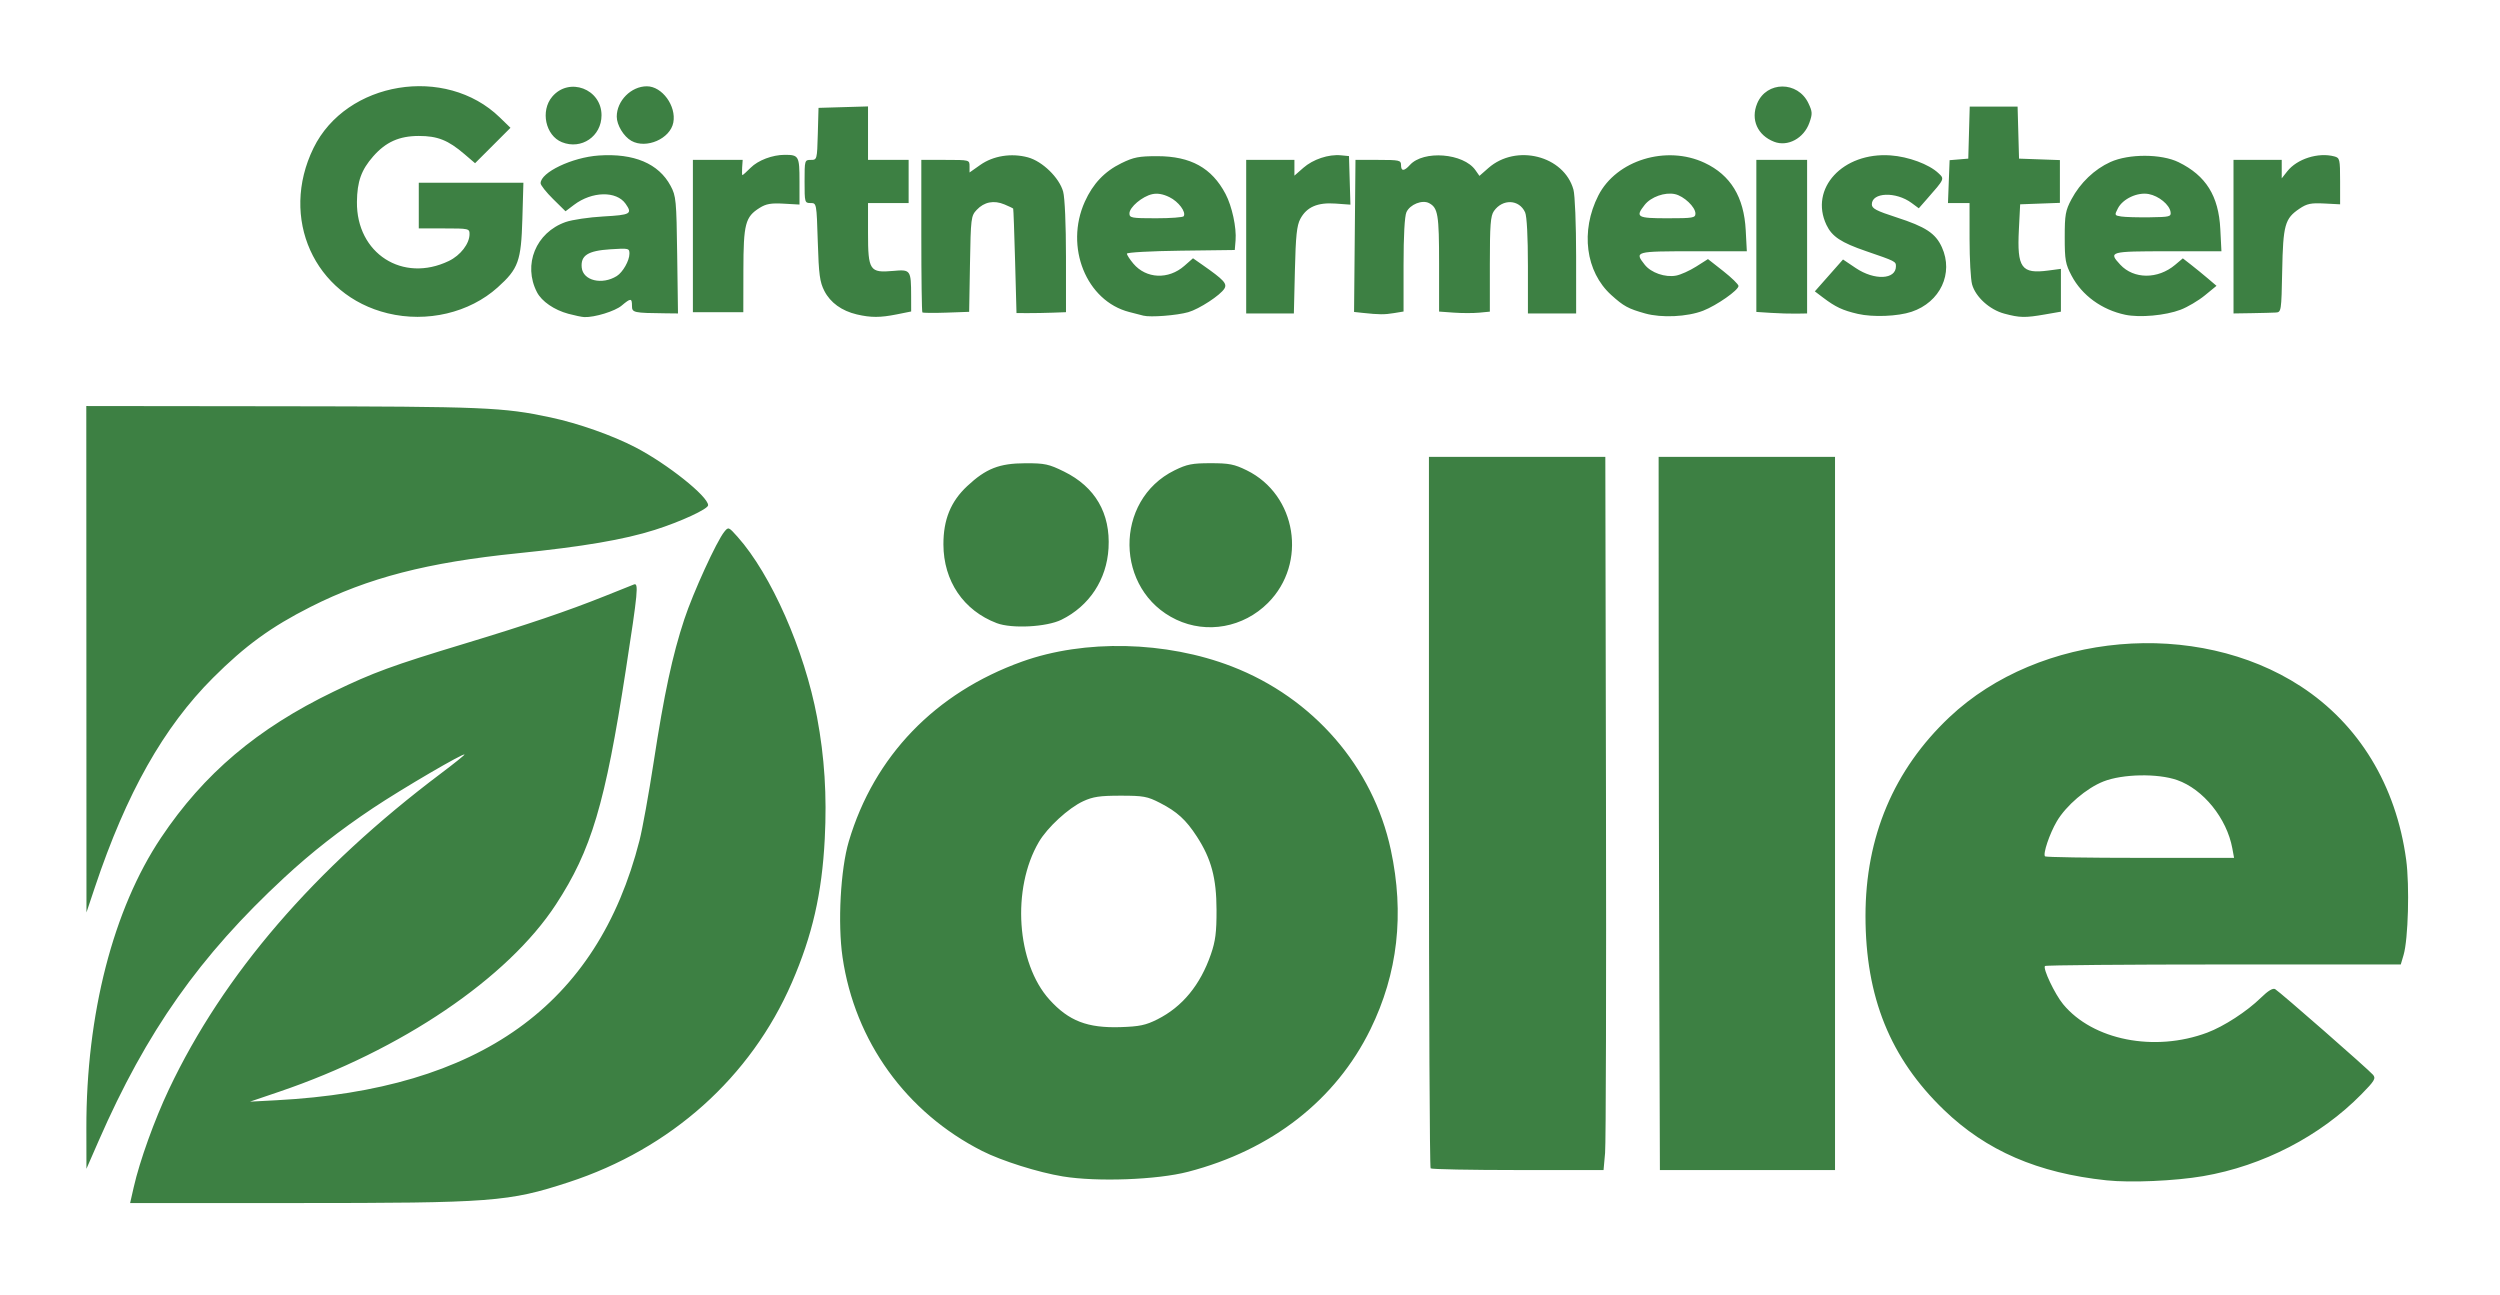
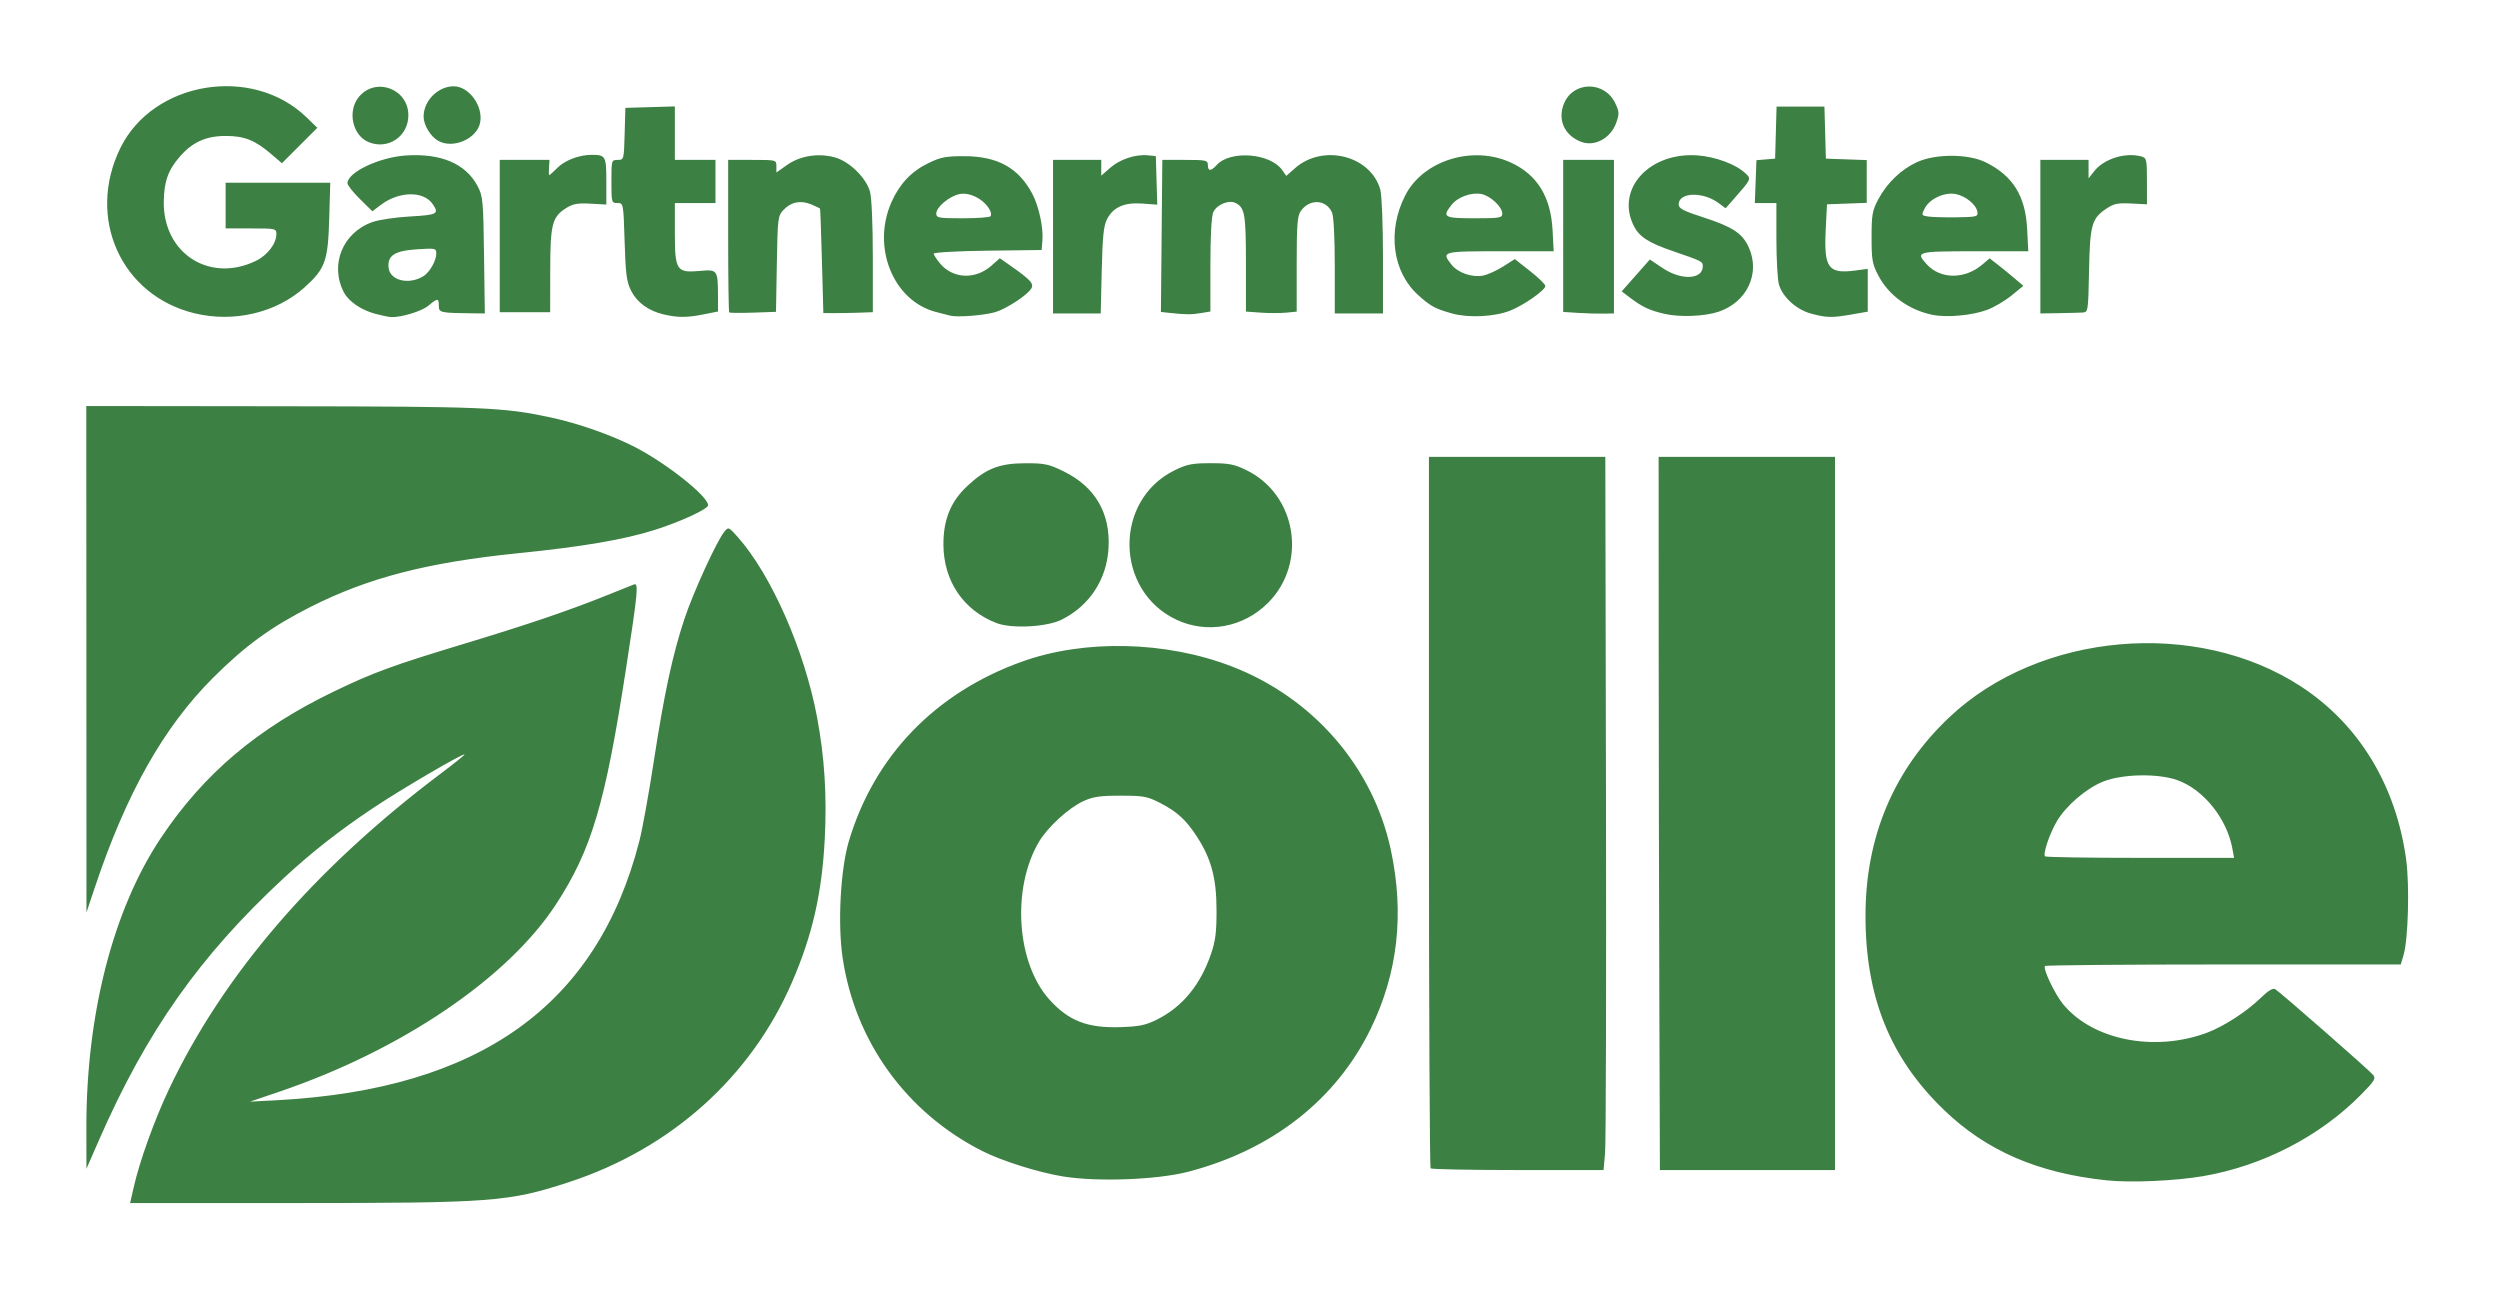
<svg xmlns="http://www.w3.org/2000/svg" viewBox="0 0 985 510">
-   <path fill="#3D8043" fill-rule="evenodd" transform="translate(20 20)" d="M32.688,447.750 C35.033,437.434 40.873,421.196 46.537,409.238 C68.015,363.900 103.849,322.282 153.750,284.719 C158.838,280.890 163.000,277.553 163.000,277.305 C163.000,276.370 138.401,290.757 127.000,298.361 C113.795,307.167 102.774,315.801 92.000,325.777 C58.681,356.630 37.726,386.350 18.864,429.500 L14.056,440.500 14.028,424.494 C13.949,379.616 24.582,338.251 43.442,310.061 C60.313,284.844 81.377,267.017 111.466,252.490 C127.011,244.985 134.637,242.191 163.000,233.608 C187.767,226.113 203.530,220.772 218.170,214.914 C223.851,212.641 229.062,210.557 229.750,210.283 C231.683,209.514 231.351,213.025 226.562,244.033 C218.404,296.855 213.007,314.956 199.035,336.352 C180.050,365.424 138.131,393.794 90.000,410.143 L78.500,414.050 89.000,413.493 C169.076,409.250 215.377,376.105 231.961,311.153 C233.124,306.596 235.638,292.696 237.547,280.265 C241.682,253.334 244.932,238.189 249.619,224.000 C253.102,213.460 262.346,193.239 265.392,189.500 C266.992,187.536 267.086,187.572 270.590,191.500 C283.836,206.347 296.969,236.146 301.924,262.600 C304.877,278.365 305.829,293.410 304.954,310.500 C303.853,331.997 300.083,348.485 292.018,367.082 C275.788,404.500 244.314,432.655 204.000,445.816 C180.386,453.525 174.118,454.000 96.028,454.000 L31.268,454.000 32.688,447.750 Z M810.000,445.055 C782.898,442.193 762.619,433.411 745.902,417.296 C724.731,396.887 715.015,372.859 715.004,340.881 C714.993,309.674 726.157,283.244 748.090,262.554 C783.604,229.052 845.412,223.632 886.503,250.417 C909.432,265.363 924.069,289.443 928.032,318.742 C929.412,328.944 928.837,350.051 927.011,356.250 L925.906,360.000 856.120,360.000 C817.737,360.000 786.060,360.273 785.727,360.607 C784.786,361.548 789.593,371.683 792.861,375.648 C804.553,389.832 828.867,394.634 849.640,386.862 C856.200,384.407 865.287,378.505 870.783,373.128 C873.620,370.353 875.520,369.202 876.410,369.719 C878.266,370.797 913.338,401.498 914.994,403.492 C916.160,404.898 915.570,405.882 910.416,411.127 C894.164,427.669 871.540,439.369 848.000,443.406 C836.975,445.297 819.484,446.056 810.000,445.055 Z M859.536,314.250 C857.369,302.421 848.072,290.929 837.762,287.334 C830.109,284.666 816.354,284.925 808.798,287.879 C802.114,290.492 794.013,297.415 790.373,303.626 C787.510,308.512 784.828,316.494 785.742,317.409 C786.067,317.734 802.958,318.000 823.278,318.000 L860.223,318.000 859.536,314.250 Z M398.785,443.517 C389.082,441.931 374.673,437.388 366.980,433.490 C337.038,418.317 316.800,390.240 311.964,357.164 C310.012,343.816 311.164,322.493 314.431,311.500 C324.412,277.914 348.453,252.966 382.688,240.669 C407.319,231.823 439.408,232.563 465.336,242.576 C497.408,254.963 520.975,282.144 527.982,314.828 C533.403,340.116 530.746,363.521 519.955,385.544 C506.302,413.409 481.051,433.131 448.074,441.689 C435.899,444.848 412.288,445.724 398.785,443.517 Z M436.000,381.631 C445.854,376.675 452.908,368.103 457.091,356.000 C458.898,350.770 459.332,347.351 459.313,338.500 C459.284,325.956 457.255,318.381 451.573,309.613 C447.286,302.999 443.777,299.798 437.000,296.322 C432.047,293.781 430.505,293.500 421.500,293.500 C413.336,293.500 410.634,293.900 406.783,295.679 C400.966,298.366 392.679,305.984 389.300,311.751 C378.525,330.137 380.501,359.480 393.482,373.848 C401.079,382.257 408.452,385.110 421.500,384.688 C428.978,384.446 431.430,383.929 436.000,381.631 Z M543.667,440.333 C543.300,439.967 543.000,376.742 543.000,299.833 L543.000,160.000 577.750,160.000 L612.500,160.000 612.755,293.750 C612.896,367.313 612.738,430.538 612.404,434.250 L611.797,441.000 578.065,441.000 C559.513,441.000 544.033,440.700 543.667,440.333 Z M633.771,372.250 C633.646,334.438 633.533,271.213 633.521,231.751 L633.500,160.002 668.250,160.001 L703.000,160.000 703.000,300.500 L703.000,441.000 668.500,441.000 L634.000,441.000 633.771,372.250 Z M14.033,239.738 L14.000,139.976 91.250,140.069 C170.855,140.164 178.254,140.471 196.915,144.458 C207.890,146.803 221.286,151.528 230.420,156.277 C242.950,162.790 259.000,175.587 259.000,179.062 C259.000,180.544 248.197,185.539 238.000,188.773 C225.851,192.625 209.752,195.373 184.000,197.988 C148.374,201.606 125.063,207.637 102.359,219.113 C86.828,226.963 76.625,234.384 63.941,247.054 C44.469,266.506 29.810,292.482 17.415,329.500 L14.067,339.500 14.033,239.738 Z M372.724,225.520 C359.620,220.545 351.742,208.918 351.706,194.500 C351.682,184.736 354.596,177.587 361.065,171.536 C368.477,164.602 373.719,162.543 384.015,162.519 C391.643,162.502 393.227,162.843 399.223,165.792 C411.521,171.841 417.558,182.239 416.762,196.000 C416.046,208.366 409.183,218.782 398.193,224.183 C392.355,227.052 378.653,227.772 372.724,225.520 Z M443.460,224.141 C419.187,212.658 418.779,177.095 442.786,165.306 C447.686,162.900 449.710,162.500 457.000,162.500 C464.290,162.500 466.314,162.900 471.214,165.306 C490.913,174.979 495.217,201.914 479.565,217.565 C469.897,227.234 455.529,229.851 443.460,224.141 Z M132.773,103.445 C103.791,96.420 90.052,65.837 103.521,38.328 C116.428,11.966 155.544,5.522 176.891,26.242 L181.128,30.355 174.152,37.331 L167.176,44.307 162.983,40.717 C156.556,35.216 152.388,33.559 145.000,33.567 C137.303,33.575 132.010,35.947 127.030,41.618 C122.352,46.947 120.727,51.496 120.632,59.530 C120.393,79.836 138.656,91.582 156.848,82.821 C161.441,80.609 164.990,76.004 164.996,72.250 C165.000,70.066 164.705,70.000 155.000,70.000 L145.000,70.000 145.000,61.000 L145.000,52.000 165.611,52.000 L186.222,52.000 185.812,66.250 C185.333,82.894 184.252,85.891 176.080,93.238 C164.942,103.253 148.228,107.192 132.773,103.445 Z M203.939,103.635 C198.361,102.131 193.439,98.749 191.571,95.137 C185.954,84.275 191.125,71.608 202.860,67.481 C205.412,66.584 212.113,65.594 217.750,65.281 C228.480,64.686 229.259,64.243 226.497,60.299 C222.887,55.146 213.257,55.342 206.158,60.714 L202.815,63.243 197.908,58.409 C195.208,55.750 193.000,52.955 193.000,52.198 C193.000,47.918 205.436,41.987 215.915,41.268 C229.786,40.318 239.521,44.433 244.223,53.237 C246.371,57.259 246.518,58.803 246.814,80.500 L247.128,103.500 242.314,103.448 C229.541,103.311 229.000,103.192 229.000,100.500 C229.000,97.398 228.517,97.387 224.924,100.411 C222.288,102.629 214.262,105.094 210.201,104.933 C209.265,104.895 206.447,104.312 203.939,103.635 Z M223.007,88.764 C225.396,87.272 228.000,82.683 228.000,79.964 C228.000,77.816 227.733,77.754 220.494,78.219 C211.623,78.788 208.729,80.635 209.201,85.426 C209.708,90.568 217.212,92.383 223.007,88.764 Z M317.589,103.882 C311.656,102.490 307.169,99.249 304.809,94.649 C302.993,91.112 302.609,88.251 302.206,75.250 C301.733,60.013 301.730,60.000 299.366,60.000 C297.064,60.000 297.000,59.772 297.000,51.500 C297.000,43.132 297.038,43.000 299.465,43.000 C301.906,43.000 301.933,42.901 302.215,32.750 L302.500,22.500 312.250,22.214 L322.000,21.928 322.000,32.464 L322.000,43.000 330.000,43.000 L338.000,43.000 338.000,51.500 L338.000,60.000 330.000,60.000 L322.000,60.000 322.000,71.845 C322.000,86.557 322.679,87.579 331.894,86.743 C338.796,86.117 338.963,86.351 338.986,96.612 L339.000,102.724 333.333,103.862 C326.819,105.170 323.102,105.175 317.589,103.882 Z M430.500,104.369 C429.400,104.083 426.898,103.438 424.941,102.937 C407.984,98.595 399.392,77.264 407.426,59.454 C410.627,52.359 415.212,47.533 421.818,44.304 C426.678,41.928 428.729,41.528 436.000,41.533 C449.141,41.544 457.455,46.150 462.864,56.418 C465.413,61.256 467.229,69.669 466.813,74.711 L466.500,78.500 445.250,78.770 C433.464,78.920 424.000,79.442 424.000,79.943 C424.000,80.440 425.140,82.201 426.533,83.857 C431.586,89.862 440.368,90.250 446.638,84.745 L450.041,81.757 453.771,84.365 C462.181,90.248 463.572,91.744 462.425,93.683 C460.889,96.278 452.506,101.760 448.177,102.999 C443.718,104.276 433.255,105.087 430.500,104.369 Z M446.380,65.194 C447.411,63.525 444.347,59.433 440.746,57.670 C438.224,56.435 436.023,56.056 433.980,56.504 C430.063,57.365 425.000,61.641 425.000,64.089 C425.000,65.848 425.829,66.000 435.441,66.000 C441.184,66.000 446.106,65.637 446.380,65.194 Z M628.197,103.505 C621.488,101.619 619.751,100.674 614.839,96.236 C604.712,87.086 602.624,71.009 609.748,57.029 C616.835,43.118 636.526,37.066 651.617,44.160 C661.861,48.975 667.128,57.608 667.816,70.709 L668.251,79.000 647.125,79.000 C624.210,79.000 623.916,79.081 628.016,84.293 C630.512,87.467 636.073,89.396 640.389,88.587 C642.181,88.251 645.738,86.650 648.293,85.029 L652.940,82.082 658.937,86.791 C662.236,89.381 664.949,92.024 664.967,92.665 C665.013,94.294 656.390,100.331 651.040,102.415 C644.816,104.839 634.666,105.323 628.197,103.505 Z M648.000,64.136 C648.000,61.564 643.461,57.260 639.931,56.485 C635.995,55.620 630.480,57.575 628.016,60.707 C624.210,65.545 624.983,66.000 637.000,66.000 C647.065,66.000 648.000,65.842 648.000,64.136 Z M712.000,103.676 C706.005,102.292 703.204,100.980 698.274,97.244 L695.048,94.799 700.598,88.517 L706.148,82.235 711.174,85.617 C718.527,90.565 727.000,90.185 727.000,84.907 C727.000,83.017 726.813,82.923 715.237,78.952 C705.378,75.571 701.798,73.201 699.623,68.619 C692.811,54.263 706.084,39.879 724.900,41.225 C731.938,41.729 740.005,44.716 743.700,48.188 C746.199,50.536 746.273,50.369 739.130,58.505 L736.005,62.064 733.164,59.963 C727.002,55.407 717.500,55.741 717.500,60.513 C717.500,62.143 719.239,63.063 727.179,65.631 C738.719,69.365 742.604,71.917 745.095,77.401 C749.780,87.718 744.455,99.062 733.152,102.844 C727.738,104.656 717.917,105.042 712.000,103.676 Z M769.692,103.572 C763.895,102.014 758.372,96.999 756.996,92.044 C756.454,90.095 756.009,82.088 756.006,74.250 L756.000,60.000 751.750,60.002 L747.500,60.005 747.822,51.558 L748.144,43.112 751.822,42.806 L755.500,42.500 755.785,32.250 L756.070,22.000 765.500,22.000 L774.930,22.000 775.215,32.250 L775.500,42.500 783.550,42.787 L791.600,43.074 791.600,51.500 L791.600,59.926 783.771,60.213 L775.942,60.500 775.439,70.465 C774.676,85.579 776.419,87.998 787.053,86.587 L792.000,85.931 792.000,94.363 L792.000,102.795 785.668,103.897 C777.876,105.254 775.790,105.212 769.692,103.572 Z M817.344,104.015 C808.103,102.062 800.290,96.372 796.202,88.620 C793.790,84.046 793.502,82.433 793.502,73.500 C793.502,64.589 793.791,62.956 796.164,58.500 C799.600,52.050 805.214,46.681 811.500,43.835 C818.770,40.543 831.568,40.576 838.358,43.903 C849.157,49.194 854.139,57.177 854.801,70.250 L855.245,79.000 834.122,79.000 C811.161,79.000 810.629,79.150 815.382,84.279 C820.716,90.034 830.194,90.073 836.974,84.369 L840.037,81.791 843.269,84.308 C845.046,85.692 848.031,88.128 849.902,89.721 L853.304,92.617 848.707,96.384 C846.179,98.455 841.875,101.000 839.141,102.038 C833.174,104.306 823.060,105.223 817.344,104.015 Z M835.199,63.500 C834.768,60.641 830.561,57.196 826.593,56.452 C822.196,55.627 816.410,58.307 814.464,62.069 C813.060,64.784 813.099,64.882 815.758,65.302 C817.266,65.541 822.325,65.683 827.000,65.618 C834.902,65.508 835.479,65.359 835.199,63.500 Z M343.412,103.083 C343.185,102.854 343.000,89.242 343.000,72.833 L343.000,43.000 352.500,43.000 C361.946,43.000 362.000,43.014 362.000,45.479 L362.000,47.959 366.252,44.962 C371.344,41.373 378.485,40.241 384.983,41.993 C390.696,43.534 397.353,50.006 398.879,55.503 C399.535,57.864 399.991,68.405 399.994,81.250 L400.000,103.000 394.750,103.194 C391.863,103.301 387.475,103.379 385.000,103.368 L380.500,103.349 379.948,82.924 C379.644,71.691 379.306,62.365 379.198,62.199 C379.089,62.033 377.537,61.287 375.750,60.540 C371.589,58.801 367.773,59.549 364.829,62.680 C362.588,65.063 362.488,65.867 362.173,84.009 L361.846,102.862 352.835,103.181 C347.879,103.356 343.639,103.312 343.412,103.083 Z M471.000,73.250 L471.000,43.000 480.500,43.000 L490.000,43.000 490.000,46.104 L490.000,49.207 493.487,46.146 C497.345,42.758 503.450,40.720 508.322,41.192 L511.500,41.500 511.784,51.066 L512.068,60.633 506.194,60.208 C499.094,59.694 494.816,61.562 492.316,66.267 C490.944,68.850 490.516,72.919 490.191,86.500 L489.784,103.500 480.392,103.500 L471.000,103.500 471.000,73.250 Z M517.000,103.287 L513.500,102.910 513.779,72.955 L514.057,43.000 523.029,43.000 C531.333,43.000 532.000,43.149 532.000,45.000 C532.000,47.541 533.199,47.543 535.495,45.006 C540.846,39.093 556.620,40.336 561.316,47.041 L562.897,49.298 566.421,46.203 C577.407,36.557 596.223,41.340 599.940,54.723 C600.528,56.840 600.991,68.386 600.994,81.000 L601.000,103.500 591.500,103.500 L582.000,103.500 582.000,84.797 C582.000,73.220 581.577,65.166 580.890,63.657 C578.550,58.522 572.034,58.258 568.601,63.159 C567.272,65.057 567.000,68.615 567.000,84.117 L567.000,102.790 562.777,103.193 C560.454,103.414 555.954,103.407 552.777,103.177 L547.000,102.760 547.000,83.814 C547.000,64.560 546.562,61.906 543.076,60.041 C540.390,58.603 535.533,60.536 534.138,63.597 C533.420,65.173 533.000,72.852 533.000,84.416 L533.000,102.738 529.250,103.358 C525.462,103.984 523.364,103.972 517.000,103.287 Z M677.750,103.272 L672.000,102.900 672.000,72.950 L672.000,43.000 682.000,43.000 L692.000,43.000 691.999,73.250 L691.998,103.500 687.749,103.572 C685.412,103.612 680.913,103.477 677.750,103.272 Z M860.004,73.250 L860.000,43.000 869.500,43.000 L879.000,43.000 879.000,46.635 L879.000,50.270 881.171,47.509 C885.051,42.577 893.411,39.931 899.750,41.630 C901.875,42.200 902.000,42.741 902.002,51.367 L902.004,60.500 895.752,60.178 C890.511,59.908 888.934,60.237 886.000,62.215 C880.222,66.110 879.538,68.574 879.183,86.750 C878.872,102.641 878.817,103.003 876.683,103.137 C875.482,103.212 871.240,103.325 867.254,103.387 L860.009,103.500 860.004,73.250 Z M253.000,73.000 L253.000,43.000 262.807,43.000 L272.615,43.000 272.407,46.000 C272.293,47.650 272.345,49.000 272.523,49.000 C272.701,49.000 274.154,47.692 275.752,46.094 C278.700,43.147 284.317,41.016 289.168,41.006 C294.727,40.994 295.000,41.480 295.000,51.404 L295.000,60.595 288.750,60.243 C283.798,59.964 281.835,60.309 279.299,61.901 C273.627,65.463 272.928,68.148 272.895,86.523 L272.865,103.000 262.933,103.000 L253.000,103.000 253.000,73.000 Z M201.388,36.020 C194.929,33.410 192.855,23.703 197.560,18.111 C204.207,10.212 217.000,15.017 217.000,25.412 C217.000,33.721 209.057,39.118 201.388,36.020 Z M228.763,35.489 C225.732,33.784 223.000,29.263 223.000,25.951 C223.000,19.702 228.665,14.000 234.874,14.000 C240.874,14.000 246.533,21.763 245.286,28.283 C244.064,34.675 234.631,38.789 228.763,35.489 Z M679.001,35.852 C672.420,33.293 669.685,27.082 672.340,20.728 C676.029,11.899 688.334,11.861 692.512,20.666 C694.105,24.023 694.146,24.838 692.897,28.370 C690.727,34.504 684.356,37.935 679.001,35.852 Z" />
+   <path fill="#3D8043" fill-rule="evenodd" transform="translate(20 20)" d="M32.688,447.750 C35.033,437.434 40.873,421.196 46.537,409.238 C68.015,363.900 103.849,322.282 153.750,284.719 C158.838,280.890 163.000,277.553 163.000,277.305 C163.000,276.370 138.401,290.757 127.000,298.361 C113.795,307.167 102.774,315.801 92.000,325.777 C58.681,356.630 37.726,386.350 18.864,429.500 L14.056,440.500 14.028,424.494 C13.949,379.616 24.582,338.251 43.442,310.061 C60.313,284.844 81.377,267.017 111.466,252.490 C127.011,244.985 134.637,242.191 163.000,233.608 C187.767,226.113 203.530,220.772 218.170,214.914 C223.851,212.641 229.062,210.557 229.750,210.283 C231.683,209.514 231.351,213.025 226.562,244.033 C218.404,296.855 213.007,314.956 199.035,336.352 C180.050,365.424 138.131,393.794 90.000,410.143 L78.500,414.050 89.000,413.493 C169.076,409.250 215.377,376.105 231.961,311.153 C233.124,306.596 235.638,292.696 237.547,280.265 C241.682,253.334 244.932,238.189 249.619,224.000 C253.102,213.460 262.346,193.239 265.392,189.500 C266.992,187.536 267.086,187.572 270.590,191.500 C283.836,206.347 296.969,236.146 301.924,262.600 C304.877,278.365 305.829,293.410 304.954,310.500 C303.853,331.997 300.083,348.485 292.018,367.082 C275.788,404.500 244.314,432.655 204.000,445.816 C180.386,453.525 174.118,454.000 96.028,454.000 L31.268,454.000 32.688,447.750 Z M810.000,445.055 C782.898,442.193 762.619,433.411 745.902,417.296 C724.731,396.887 715.015,372.859 715.004,340.881 C714.993,309.674 726.157,283.244 748.090,262.554 C783.604,229.052 845.412,223.632 886.503,250.417 C909.432,265.363 924.069,289.443 928.032,318.742 C929.412,328.944 928.837,350.051 927.011,356.250 L925.906,360.000 856.120,360.000 C817.737,360.000 786.060,360.273 785.727,360.607 C784.786,361.548 789.593,371.683 792.861,375.648 C804.553,389.832 828.867,394.634 849.640,386.862 C856.200,384.407 865.287,378.505 870.783,373.128 C873.620,370.353 875.520,369.202 876.410,369.719 C878.266,370.797 913.338,401.498 914.994,403.492 C916.160,404.898 915.570,405.882 910.416,411.127 C894.164,427.669 871.540,439.369 848.000,443.406 C836.975,445.297 819.484,446.056 810.000,445.055 Z M859.536,314.250 C857.369,302.421 848.072,290.929 837.762,287.334 C830.109,284.666 816.354,284.925 808.798,287.879 C802.114,290.492 794.013,297.415 790.373,303.626 C787.510,308.512 784.828,316.494 785.742,317.409 C786.067,317.734 802.958,318.000 823.278,318.000 L860.223,318.000 859.536,314.250 Z M398.785,443.517 C389.082,441.931 374.673,437.388 366.980,433.490 C337.038,418.317 316.800,390.240 311.964,357.164 C310.012,343.816 311.164,322.493 314.431,311.500 C324.412,277.914 348.453,252.966 382.688,240.669 C407.319,231.823 439.408,232.563 465.336,242.576 C497.408,254.963 520.975,282.144 527.982,314.828 C533.403,340.116 530.746,363.521 519.955,385.544 C506.302,413.409 481.051,433.131 448.074,441.689 C435.899,444.848 412.288,445.724 398.785,443.517 Z M436.000,381.631 C445.854,376.675 452.908,368.103 457.091,356.000 C458.898,350.770 459.332,347.351 459.313,338.500 C459.284,325.956 457.255,318.381 451.573,309.613 C447.286,302.999 443.777,299.798 437.000,296.322 C432.047,293.781 430.505,293.500 421.500,293.500 C413.336,293.500 410.634,293.900 406.783,295.679 C400.966,298.366 392.679,305.984 389.300,311.751 C378.525,330.137 380.501,359.480 393.482,373.848 C401.079,382.257 408.452,385.110 421.500,384.688 C428.978,384.446 431.430,383.929 436.000,381.631 Z M543.667,440.333 C543.300,439.967 543.000,376.742 543.000,299.833 L543.000,160.000 577.750,160.000 L612.500,160.000 612.755,293.750 C612.896,367.313 612.738,430.538 612.404,434.250 L611.797,441.000 578.065,441.000 C559.513,441.000 544.033,440.700 543.667,440.333 Z M633.771,372.250 C633.646,334.438 633.533,271.213 633.521,231.751 L633.500,160.002 668.250,160.001 L703.000,160.000 703.000,300.500 L703.000,441.000 668.500,441.000 L634.000,441.000 633.771,372.250 Z M14.033,239.738 L14.000,139.976 91.250,140.069 C170.855,140.164 178.254,140.471 196.915,144.458 C207.890,146.803 221.286,151.528 230.420,156.277 C242.950,162.790 259.000,175.587 259.000,179.062 C259.000,180.544 248.197,185.539 238.000,188.773 C225.851,192.625 209.752,195.373 184.000,197.988 C148.374,201.606 125.063,207.637 102.359,219.113 C86.828,226.963 76.625,234.384 63.941,247.054 C44.469,266.506 29.810,292.482 17.415,329.500 L14.067,339.500 14.033,239.738 Z M372.724,225.520 C359.620,220.545 351.742,208.918 351.706,194.500 C351.682,184.736 354.596,177.587 361.065,171.536 C368.477,164.602 373.719,162.543 384.015,162.519 C391.643,162.502 393.227,162.843 399.223,165.792 C411.521,171.841 417.558,182.239 416.762,196.000 C416.046,208.366 409.183,218.782 398.193,224.183 C392.355,227.052 378.653,227.772 372.724,225.520 Z M443.460,224.141 C419.187,212.658 418.779,177.095 442.786,165.306 C447.686,162.900 449.710,162.500 457.000,162.500 C464.290,162.500 466.314,162.900 471.214,165.306 C490.913,174.979 495.217,201.914 479.565,217.565 C469.897,227.234 455.529,229.851 443.460,224.141 Z M56.67,103.445 C27.688,96.42 13.949,65.837 27.418,38.328 C40.325,11.966 79.441,5.522 100.788,26.242 L105.025,30.355 98.049,37.331 L91.073,44.307 86.88,40.717 C80.453,35.216 76.285,33.559 68.897,33.567 C61.2,33.575 55.907,35.947 50.927,41.618 C46.249,46.947 44.624,51.496 44.529,59.53 C44.29,79.836 62.553,91.582 80.745,82.821 C85.338,80.609 88.887,76.004 88.893,72.25 C88.897,70.066 88.602,70 78.897,70 L68.897,70 68.897,61 L68.897,52 89.508,52 L110.119,52 109.709,66.25 C109.23,82.894 108.149,85.891 99.977,93.238 C88.839,103.253 72.125,107.192 56.67,103.445 Z M127.836,103.635 C122.258,102.131 117.336,98.749 115.468,95.137 C109.851,84.275 115.022,71.608 126.757,67.481 C129.309,66.584 136.01,65.594 141.647,65.281 C152.377,64.686 153.156,64.243 150.394,60.299 C146.784,55.146 137.154,55.342 130.055,60.714 L126.712,63.243 121.805,58.409 C119.105,55.75 116.897,52.955 116.897,52.198 C116.897,47.918 129.333,41.987 139.812,41.268 C153.683,40.318 163.418,44.433 168.12,53.237 C170.268,57.259 170.415,58.803 170.711,80.5 L171.025,103.5 166.211,103.448 C153.438,103.311 152.897,103.192 152.897,100.5 C152.897,97.398 152.414,97.387 148.821,100.411 C146.185,102.629 138.159,105.094 134.098,104.933 C133.162,104.895 130.344,104.312 127.836,103.635 Z M146.904,88.764 C149.293,87.272 151.897,82.683 151.897,79.964 C151.897,77.816 151.63,77.754 144.391,78.219 C135.52,78.788 132.626,80.635 133.098,85.426 C133.605,90.568 141.109,92.383 146.904,88.764 Z M241.486,103.882 C235.553,102.49 231.066,99.249 228.706,94.649 C226.89,91.112 226.506,88.251 226.103,75.25 C225.63,60.013 225.627,60 223.263,60 C220.961,60 220.897,59.772 220.897,51.5 C220.897,43.132 220.935,43 223.362,43 C225.803,43 225.83,42.901 226.112,32.75 L226.397,22.5 236.147,22.214 L245.897,21.928 245.897,32.464 L245.897,43 253.897,43 L261.897,43 261.897,51.5 L261.897,60 253.897,60 L245.897,60 245.897,71.845 C245.897,86.557 246.576,87.579 255.791,86.743 C262.693,86.117 262.86,86.351 262.883,96.612 L262.897,102.724 257.23,103.862 C250.716,105.17 246.999,105.175 241.486,103.882 Z M354.397,104.369 C353.297,104.083 350.795,103.438 348.838,102.937 C331.881,98.595 323.289,77.264 331.323,59.454 C334.524,52.359 339.109,47.533 345.715,44.304 C350.575,41.928 352.626,41.528 359.897,41.533 C373.038,41.544 381.352,46.15 386.761,56.418 C389.31,61.256 391.126,69.669 390.71,74.711 L390.397,78.5 369.147,78.77 C357.361,78.92 347.897,79.442 347.897,79.943 C347.897,80.44 349.037,82.201 350.43,83.857 C355.483,89.862 364.265,90.25 370.535,84.745 L373.938,81.757 377.668,84.365 C386.078,90.248 387.469,91.744 386.322,93.683 C384.786,96.278 376.403,101.76 372.074,102.999 C367.615,104.276 357.152,105.087 354.397,104.369 Z M370.277,65.194 C371.308,63.525 368.244,59.433 364.643,57.67 C362.121,56.435 359.92,56.056 357.877,56.504 C353.96,57.365 348.897,61.641 348.897,64.089 C348.897,65.848 349.726,66 359.338,66 C365.081,66 370.003,65.637 370.277,65.194 Z M552.094,103.505 C545.385,101.619 543.648,100.674 538.736,96.236 C528.609,87.086 526.521,71.009 533.645,57.029 C540.732,43.118 560.423,37.066 575.514,44.16 C585.758,48.975 591.025,57.608 591.713,70.709 L592.148,79 571.022,79 C548.107,79 547.813,79.081 551.913,84.293 C554.409,87.467 559.97,89.396 564.286,88.587 C566.078,88.251 569.635,86.65 572.19,85.029 L576.837,82.082 582.834,86.791 C586.133,89.381 588.846,92.024 588.864,92.665 C588.91,94.294 580.287,100.331 574.937,102.415 C568.713,104.839 558.563,105.323 552.094,103.505 Z M571.897,64.136 C571.897,61.564 567.358,57.26 563.828,56.485 C559.892,55.62 554.377,57.575 551.913,60.707 C548.107,65.545 548.88,66 560.897,66 C570.962,66 571.897,65.842 571.897,64.136 Z M635.897,103.676 C629.902,102.292 627.101,100.98 622.171,97.244 L618.945,94.799 624.495,88.517 L630.045,82.235 635.071,85.617 C642.424,90.565 650.897,90.185 650.897,84.907 C650.897,83.017 650.71,82.923 639.134,78.952 C629.275,75.571 625.695,73.201 623.52,68.619 C616.708,54.263 629.981,39.879 648.797,41.225 C655.835,41.729 663.902,44.716 667.597,48.188 C670.096,50.536 670.17,50.369 663.027,58.505 L659.902,62.064 657.061,59.963 C650.899,55.407 641.397,55.741 641.397,60.513 C641.397,62.143 643.136,63.063 651.076,65.631 C662.616,69.365 666.501,71.917 668.992,77.401 C673.677,87.718 668.352,99.062 657.049,102.844 C651.635,104.656 641.814,105.042 635.897,103.676 Z M693.589,103.572 C687.792,102.014 682.269,96.999 680.893,92.044 C680.351,90.095 679.906,82.088 679.903,74.25 L679.897,60 675.647,60.002 L671.397,60.005 671.719,51.558 L672.041,43.112 675.719,42.806 L679.397,42.5 679.682,32.25 L679.967,22 689.397,22 L698.827,22 699.112,32.25 L699.397,42.5 707.447,42.787 L715.497,43.074 715.497,51.5 L715.497,59.926 707.668,60.213 L699.839,60.5 699.336,70.465 C698.573,85.579 700.316,87.998 710.95,86.587 L715.897,85.931 715.897,94.363 L715.897,102.795 709.565,103.897 C701.773,105.254 699.687,105.212 693.589,103.572 Z M741.241,104.015 C732,102.062 724.187,96.372 720.099,88.62 C717.687,84.046 717.399,82.433 717.399,73.5 C717.399,64.589 717.688,62.956 720.061,58.5 C723.497,52.05 729.111,46.681 735.397,43.835 C742.667,40.543 755.465,40.576 762.255,43.903 C773.054,49.194 778.036,57.177 778.698,70.25 L779.142,79 758.019,79 C735.058,79 734.526,79.15 739.279,84.279 C744.613,90.034 754.091,90.073 760.871,84.369 L763.934,81.791 767.166,84.308 C768.943,85.692 771.928,88.128 773.799,89.721 L777.201,92.617 772.604,96.384 C770.076,98.455 765.772,101 763.038,102.038 C757.071,104.306 746.957,105.223 741.241,104.015 Z M759.096,63.5 C758.665,60.641 754.458,57.196 750.49,56.452 C746.093,55.627 740.307,58.307 738.361,62.069 C736.957,64.784 736.996,64.882 739.655,65.302 C741.163,65.541 746.222,65.683 750.897,65.618 C758.799,65.508 759.376,65.359 759.096,63.5 Z M267.309,103.083 C267.082,102.854 266.897,89.242 266.897,72.833 L266.897,43 276.397,43 C285.843,43 285.897,43.014 285.897,45.479 L285.897,47.959 290.149,44.962 C295.241,41.373 302.382,40.241 308.88,41.993 C314.593,43.534 321.25,50.006 322.776,55.503 C323.432,57.864 323.888,68.405 323.891,81.25 L323.897,103 318.647,103.194 C315.76,103.301 311.372,103.379 308.897,103.368 L304.397,103.349 303.845,82.924 C303.541,71.691 303.203,62.365 303.095,62.199 C302.986,62.033 301.434,61.287 299.647,60.54 C295.486,58.801 291.67,59.549 288.726,62.68 C286.485,65.063 286.385,65.867 286.07,84.009 L285.743,102.862 276.732,103.181 C271.776,103.356 267.536,103.312 267.309,103.083 Z M394.897,73.25 L394.897,43 404.397,43 L413.897,43 413.897,46.104 L413.897,49.207 417.384,46.146 C421.242,42.758 427.347,40.72 432.219,41.192 L435.397,41.5 435.681,51.066 L435.965,60.633 430.091,60.208 C422.991,59.694 418.713,61.562 416.213,66.267 C414.841,68.85 414.413,72.919 414.088,86.5 L413.681,103.5 404.289,103.5 L394.897,103.5 394.897,73.25 Z M440.897,103.287 L437.397,102.91 437.676,72.955 L437.954,43 446.926,43 C455.23,43 455.897,43.149 455.897,45 C455.897,47.541 457.096,47.543 459.392,45.006 C464.743,39.093 480.517,40.336 485.213,47.041 L486.794,49.298 490.318,46.203 C501.304,36.557 520.12,41.34 523.837,54.723 C524.425,56.84 524.888,68.386 524.891,81 L524.897,103.5 515.397,103.5 L505.897,103.5 505.897,84.797 C505.897,73.22 505.474,65.166 504.787,63.657 C502.447,58.522 495.931,58.258 492.498,63.159 C491.169,65.057 490.897,68.615 490.897,84.117 L490.897,102.79 486.674,103.193 C484.351,103.414 479.851,103.407 476.674,103.177 L470.897,102.76 470.897,83.814 C470.897,64.56 470.459,61.906 466.973,60.041 C464.287,58.603 459.43,60.536 458.035,63.597 C457.317,65.173 456.897,72.852 456.897,84.416 L456.897,102.738 453.147,103.358 C449.359,103.984 447.261,103.972 440.897,103.287 Z M601.647,103.272 L595.897,102.9 595.897,72.95 L595.897,43 605.897,43 L615.897,43 615.896,73.25 L615.895,103.5 611.646,103.572 C609.309,103.612 604.81,103.477 601.647,103.272 Z M783.901,73.25 L783.897,43 793.397,43 L802.897,43 802.897,46.635 L802.897,50.27 805.068,47.509 C808.948,42.577 817.308,39.931 823.647,41.63 C825.772,42.2 825.897,42.741 825.899,51.367 L825.901,60.5 819.649,60.178 C814.408,59.908 812.831,60.237 809.897,62.215 C804.119,66.11 803.435,68.574 803.08,86.75 C802.769,102.641 802.714,103.003 800.58,103.137 C799.379,103.212 795.137,103.325 791.151,103.387 L783.906,103.5 783.901,73.25 Z M176.897,73 L176.897,43 186.704,43 L196.512,43 196.304,46 C196.19,47.65 196.242,49 196.42,49 C196.598,49 198.051,47.692 199.649,46.094 C202.597,43.147 208.214,41.016 213.065,41.006 C218.624,40.994 218.897,41.48 218.897,51.404 L218.897,60.595 212.647,60.243 C207.695,59.964 205.732,60.309 203.196,61.901 C197.524,65.463 196.825,68.148 196.792,86.523 L196.762,103 186.83,103 L176.897,103 176.897,73 Z M125.285,36.02 C118.826,33.41 116.752,23.703 121.457,18.111 C128.104,10.212 140.897,15.017 140.897,25.412 C140.897,33.721 132.954,39.118 125.285,36.02 Z M152.66,35.489 C149.629,33.784 146.897,29.263 146.897,25.951 C146.897,19.702 152.562,14 158.771,14 C164.771,14 170.43,21.763 169.183,28.283 C167.961,34.675 158.528,38.789 152.66,35.489 Z M602.898,35.852 C596.317,33.293 593.582,27.082 596.237,20.728 C599.926,11.899 612.231,11.861 616.409,20.666 C618.002,24.023 618.043,24.838 616.794,28.37 C614.624,34.504 608.253,37.935 602.898,35.852 Z" />
</svg>
